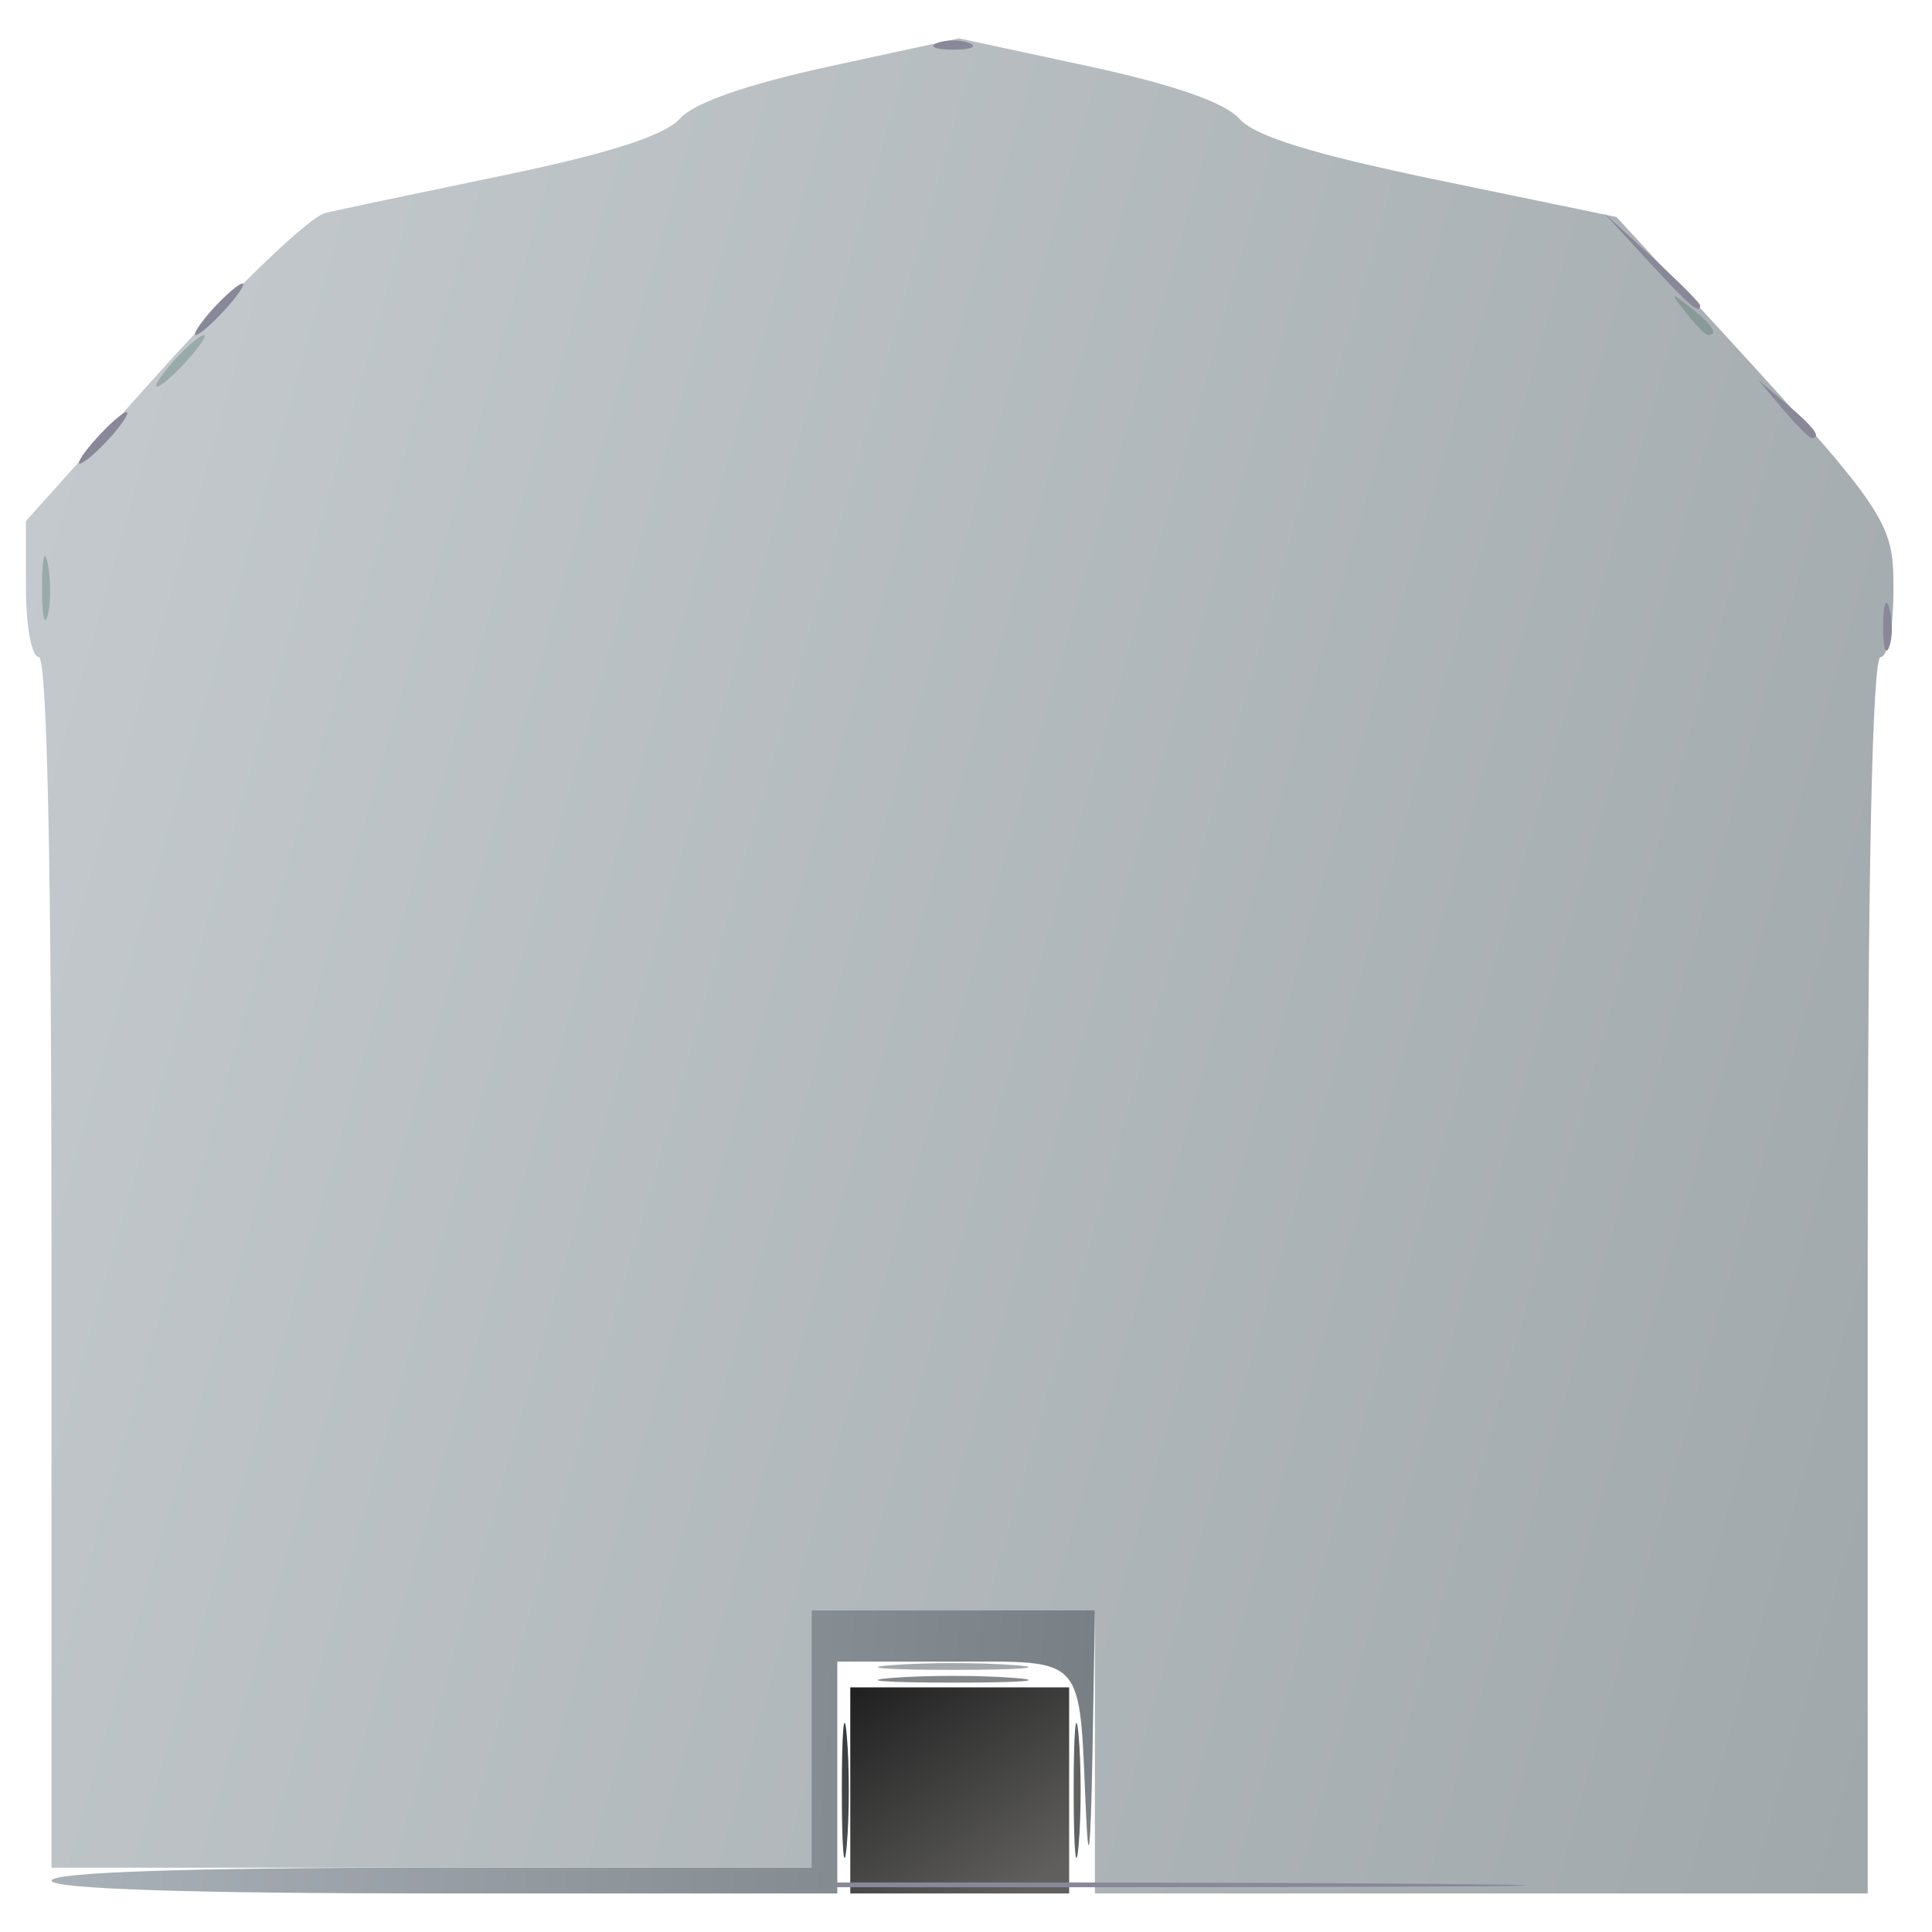
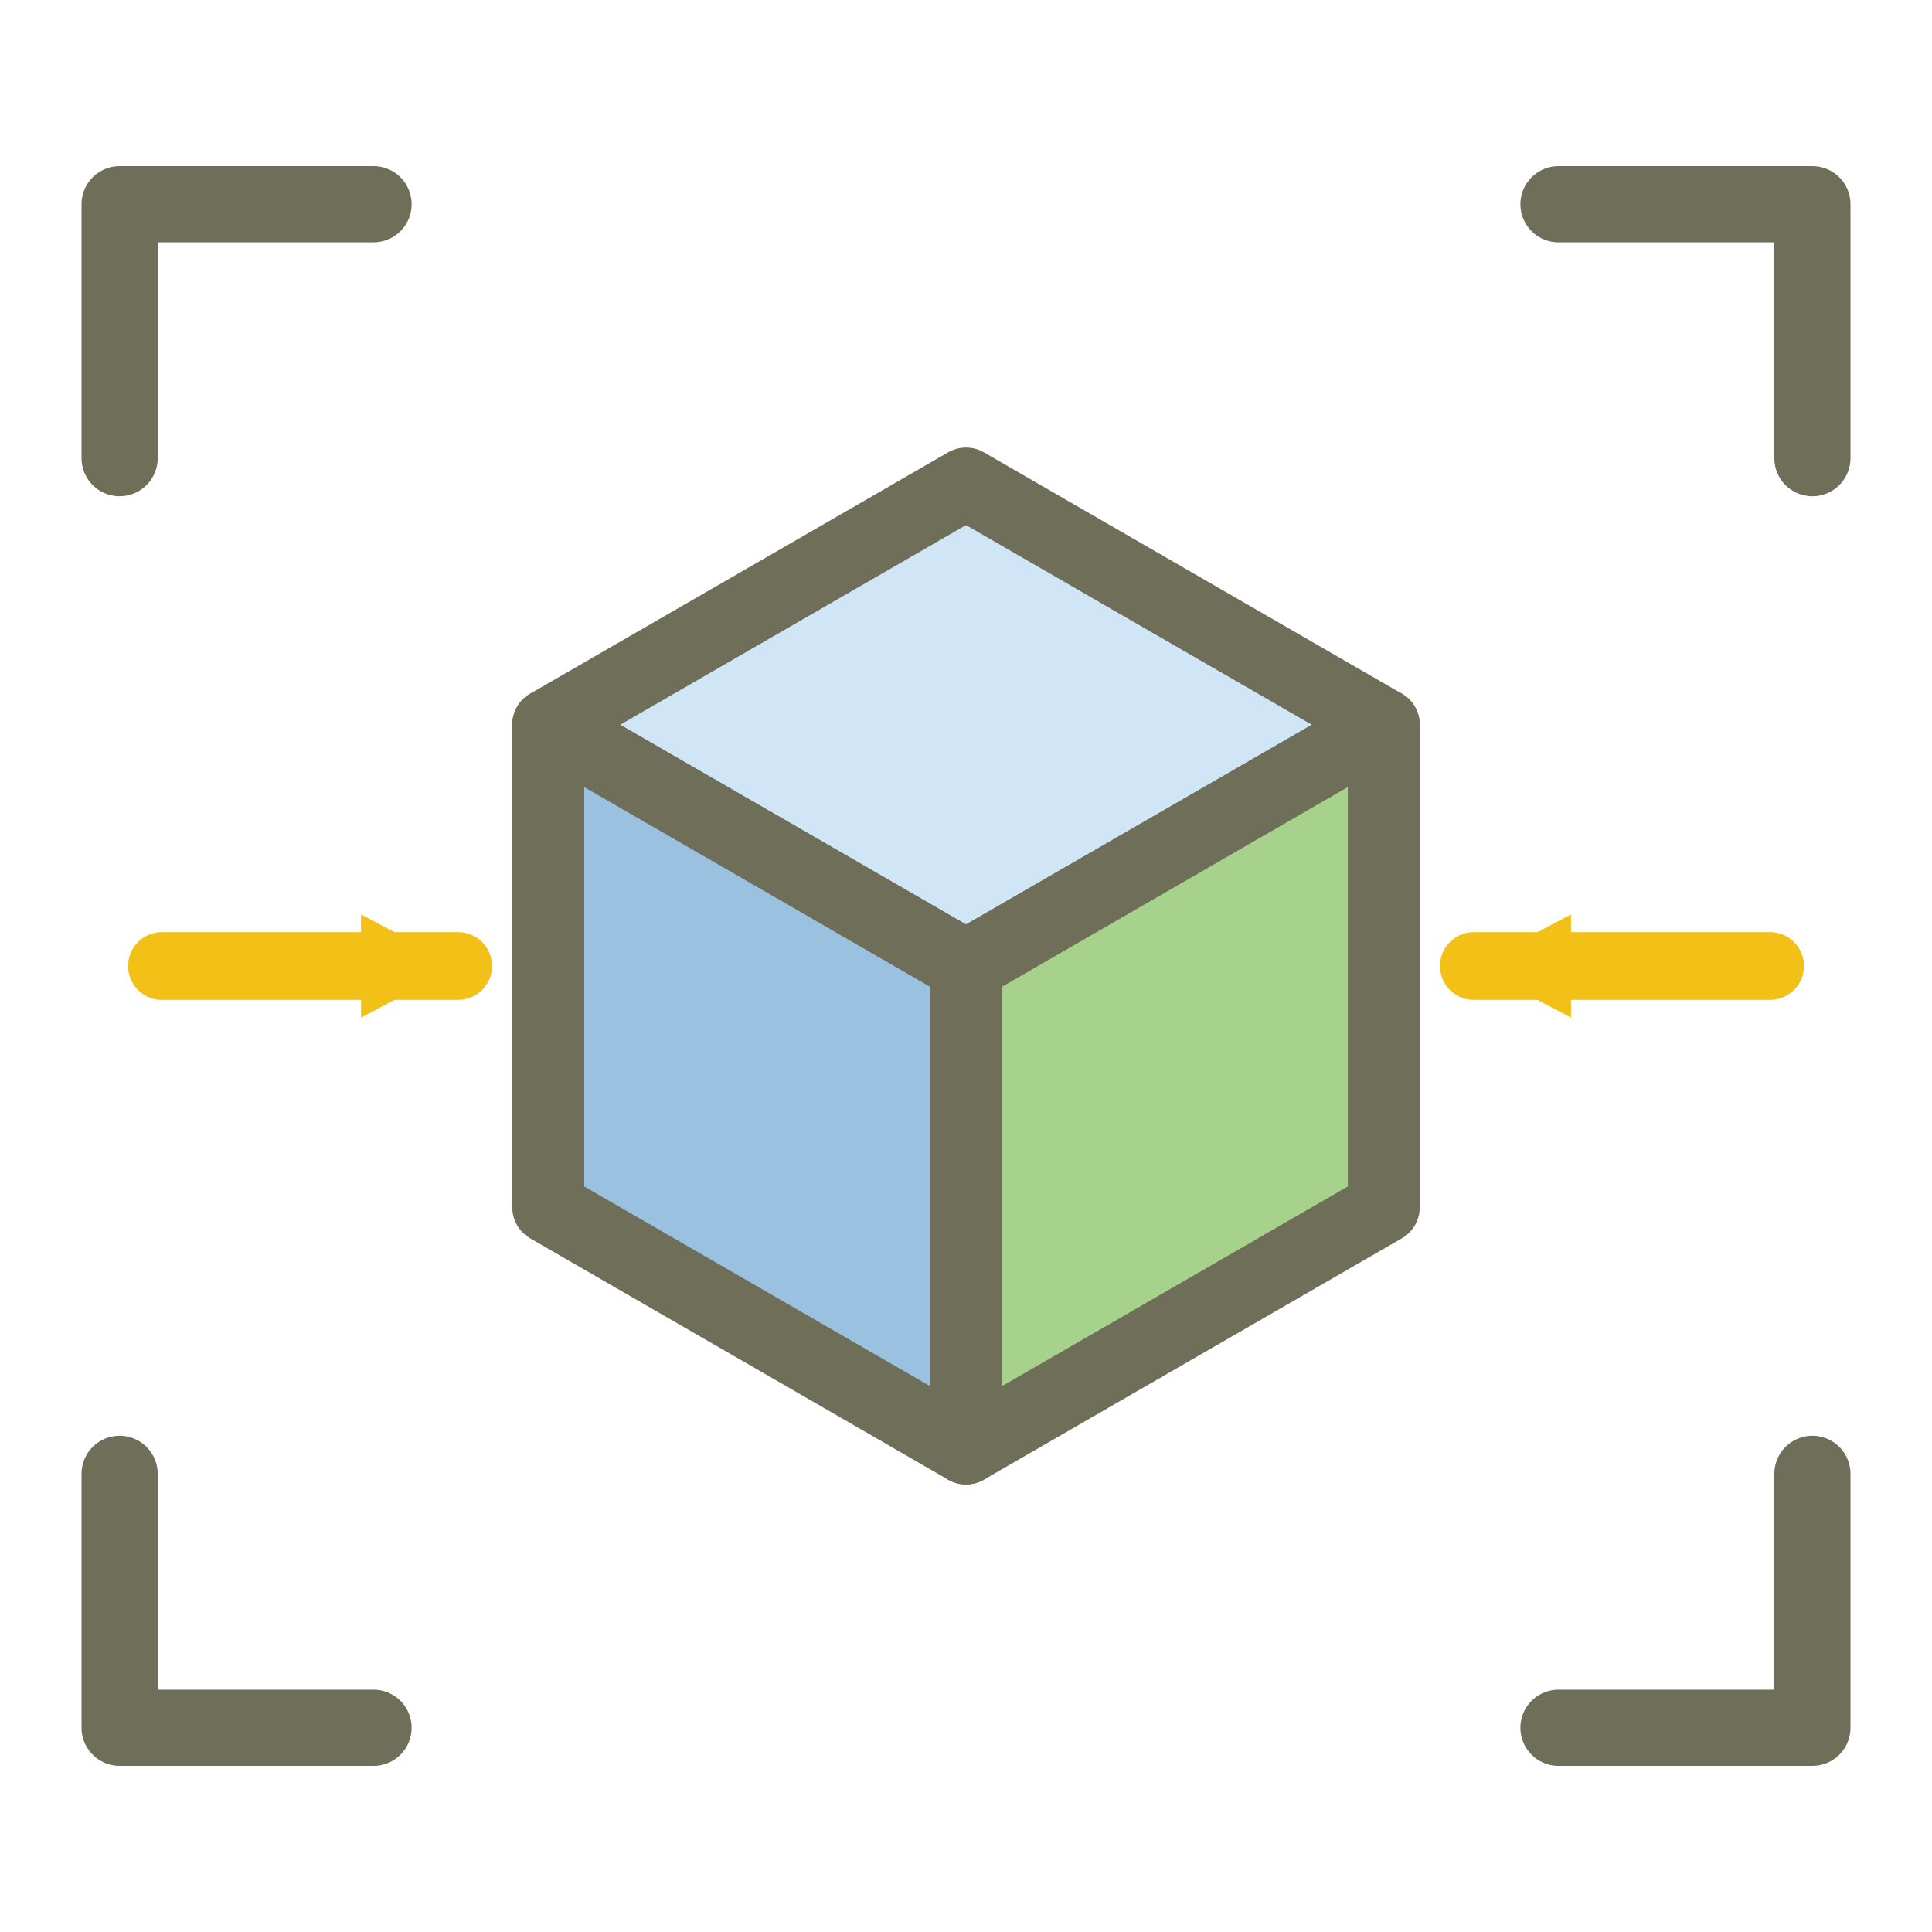
- <svg xmlns="http://www.w3.org/2000/svg" width="9.375" height="9.375" viewBox="3.312 2.812 9.375 9.375">
-   <defs>
-     <linearGradient id="g0" gradientUnits="userSpaceOnUse" x1="13.079" y1="9.183" x2="3.157" y2="6.360">
-       <stop offset="0" stop-color="#a1a8ac" />
-       <stop offset="1" stop-color="#c3c9cd" />
-     </linearGradient>
-     <linearGradient id="g1" gradientUnits="userSpaceOnUse" x1="7.577" y1="10.906" x2="8.298" y2="11.969">
-       <stop offset="0" stop-color="#1f1f1f" />
-       <stop offset="1" stop-color="#605f5e" />
-     </linearGradient>
-     <linearGradient id="g2" gradientUnits="userSpaceOnUse" x1="8.595" y1="11.316" x2="3.611" y2="11.030">
-       <stop offset="0" stop-color="#787f85" />
-       <stop offset="1" stop-color="#a9b2b8" />
-     </linearGradient>
-     <linearGradient id="g3" gradientUnits="userSpaceOnUse" x1="7.589" y1="11.266" x2="7.161" y2="11.609">
-       <stop offset="0" stop-color="#353739" />
-       <stop offset="1" stop-color="#515153" />
-     </linearGradient>
-   </defs>
-   <path d="M8.625 11.312L8.625 10.625L7.938 10.625L7.250 10.625L7.250 11.250L7.250 11.875L5.406 11.875L3.562 11.875L3.562 8.938C3.562 7.021 3.541 6.000 3.500 6.000C3.466 6.000 3.438 5.852 3.438 5.670L3.438 5.340L4.095 4.608C4.457 4.206 4.815 3.862 4.892 3.845C4.969 3.827 5.363 3.744 5.769 3.660C6.273 3.555 6.539 3.469 6.612 3.387C6.681 3.310 6.938 3.221 7.342 3.133L7.965 2.998L8.592 3.133C9.005 3.222 9.255 3.309 9.326 3.388C9.402 3.474 9.683 3.560 10.295 3.687L11.156 3.865L11.491 4.229C12.487 5.313 12.500 5.331 12.500 5.679C12.500 5.855 12.472 6.000 12.438 6.000C12.397 6.000 12.375 7.042 12.375 9.000L12.375 12.000L10.500 12.000L8.625 12.000L8.625 11.312Z" fill="url(#g0)" />
-   <path d="M7.438 11.500L7.438 11.000L7.969 11.000L8.500 11.000L8.500 11.500L8.500 12.000L7.969 12.000L7.438 12.000L7.438 11.500Z" fill="url(#g1)" />
-   <path d="M5.770 11.953C7.002 11.944 8.999 11.944 10.208 11.953C11.417 11.963 10.409 11.970 7.969 11.970C5.528 11.970 4.539 11.963 5.770 11.953Z M12.450 5.844C12.451 5.741 12.465 5.706 12.481 5.767C12.497 5.828 12.496 5.912 12.478 5.954C12.461 5.997 12.448 5.947 12.450 5.844Z M3.781 4.938C3.843 4.869 3.908 4.812 3.926 4.812C3.943 4.812 3.906 4.869 3.844 4.938C3.782 5.006 3.717 5.062 3.699 5.062C3.682 5.062 3.719 5.006 3.781 4.938Z M11.963 4.797L11.844 4.656L11.984 4.775C12.117 4.887 12.153 4.938 12.103 4.938C12.092 4.938 12.028 4.874 11.963 4.797Z M4.344 4.312C4.406 4.244 4.471 4.188 4.488 4.188C4.505 4.188 4.468 4.244 4.406 4.312C4.344 4.381 4.279 4.438 4.262 4.438C4.245 4.438 4.282 4.381 4.344 4.312Z M11.309 4.078L11.094 3.844L11.328 4.059C11.457 4.178 11.562 4.283 11.562 4.294C11.562 4.341 11.510 4.296 11.309 4.078Z M7.859 3.021C7.902 3.004 7.973 3.004 8.016 3.021C8.059 3.038 8.023 3.053 7.938 3.053C7.852 3.053 7.816 3.038 7.859 3.021Z" fill="#888899" />
-   <path d="M3.562 11.938C3.562 11.897 4.219 11.875 5.406 11.875L7.250 11.875L7.250 11.250L7.250 10.625L7.938 10.625L8.625 10.625L8.613 11.328C8.604 11.805 8.594 11.891 8.581 11.594C8.548 10.836 8.583 10.875 7.936 10.875L7.375 10.875L7.375 11.438L7.375 12.000L5.469 12.000C4.240 12.000 3.562 11.978 3.562 11.938Z" fill="url(#g2)" />
-   <path d="M3.516 5.656C3.516 5.519 3.529 5.470 3.544 5.548C3.559 5.625 3.559 5.738 3.543 5.798C3.527 5.857 3.515 5.794 3.516 5.656Z M4.156 4.562C4.218 4.494 4.283 4.438 4.301 4.438C4.318 4.438 4.281 4.494 4.219 4.562C4.157 4.631 4.092 4.688 4.074 4.688C4.057 4.688 4.094 4.631 4.156 4.562Z" fill="#99aaaa" />
-   <path d="M7.641 10.892C7.804 10.879 8.071 10.879 8.234 10.892C8.398 10.904 8.264 10.915 7.938 10.915C7.611 10.915 7.477 10.904 7.641 10.892Z" fill="#a2a8ac" />
-   <path d="M7.641 10.954C7.804 10.941 8.071 10.941 8.234 10.954C8.398 10.967 8.264 10.977 7.938 10.977C7.611 10.977 7.477 10.967 7.641 10.954Z" fill="#84888b" />
-   <path d="M11.492 4.328C11.414 4.229 11.416 4.227 11.516 4.305C11.620 4.386 11.653 4.438 11.601 4.438C11.588 4.438 11.539 4.388 11.492 4.328Z" fill="#889999" />
-   <path d="M7.397 11.500C7.397 11.208 7.408 11.088 7.421 11.234C7.434 11.380 7.434 11.620 7.421 11.766C7.408 11.912 7.397 11.792 7.397 11.500Z" fill="url(#g3)" />
-   <path d="M8.522 11.500C8.522 11.208 8.533 11.088 8.546 11.234C8.559 11.380 8.559 11.620 8.546 11.766C8.533 11.912 8.522 11.792 8.522 11.500Z" fill="#606364" />
+ <svg xmlns="http://www.w3.org/2000/svg" width="128" height="128" viewBox="0 0 24 24" stroke="#6F6F59" stroke-width="0.85" stroke-linecap="round" stroke-linejoin="round">
+   <g transform="translate(-0.6171,0.4343) scale(1.05143)">
+     <path d="M 12 5.3 L 16.936 8.15 L 12 11 L 7.064 8.15 Z" fill="#D0E5F6" stroke="#6F6F59" />
+     <path d="M 7.064 8.15 L 12 11 L 12 16.7 L 7.064 13.85 Z" fill="#9AC1E0" stroke="#6F6F59" />
+     <path d="M 16.936 8.15 L 12 11 L 12 16.7 L 16.936 13.85 Z" fill="#A7D28C" stroke="#6F6F59" />
+     <path d="M 2 5 V 2 H 5 M 19 2 H 22 V 5 M 2 17 V 20 H 5 M 19 20 H 22 V 17" fill="none" stroke-width="0.9" />
+     <path d="M 2.5 11 L 6 11" fill="none" stroke="#F3C017" stroke-width="0.8" />
+     <path d="M 6 11 L 4.852 11.61 L 4.852 10.39 Z" fill="#F3C017" stroke="none" />
+     <path d="M 21.5 11 L 18 11" fill="none" stroke="#F3C017" stroke-width="0.8" />
+     <path d="M 18 11 L 19.148 10.39 L 19.148 11.61 Z" fill="#F3C017" stroke="none" />
+   </g>
</svg>
